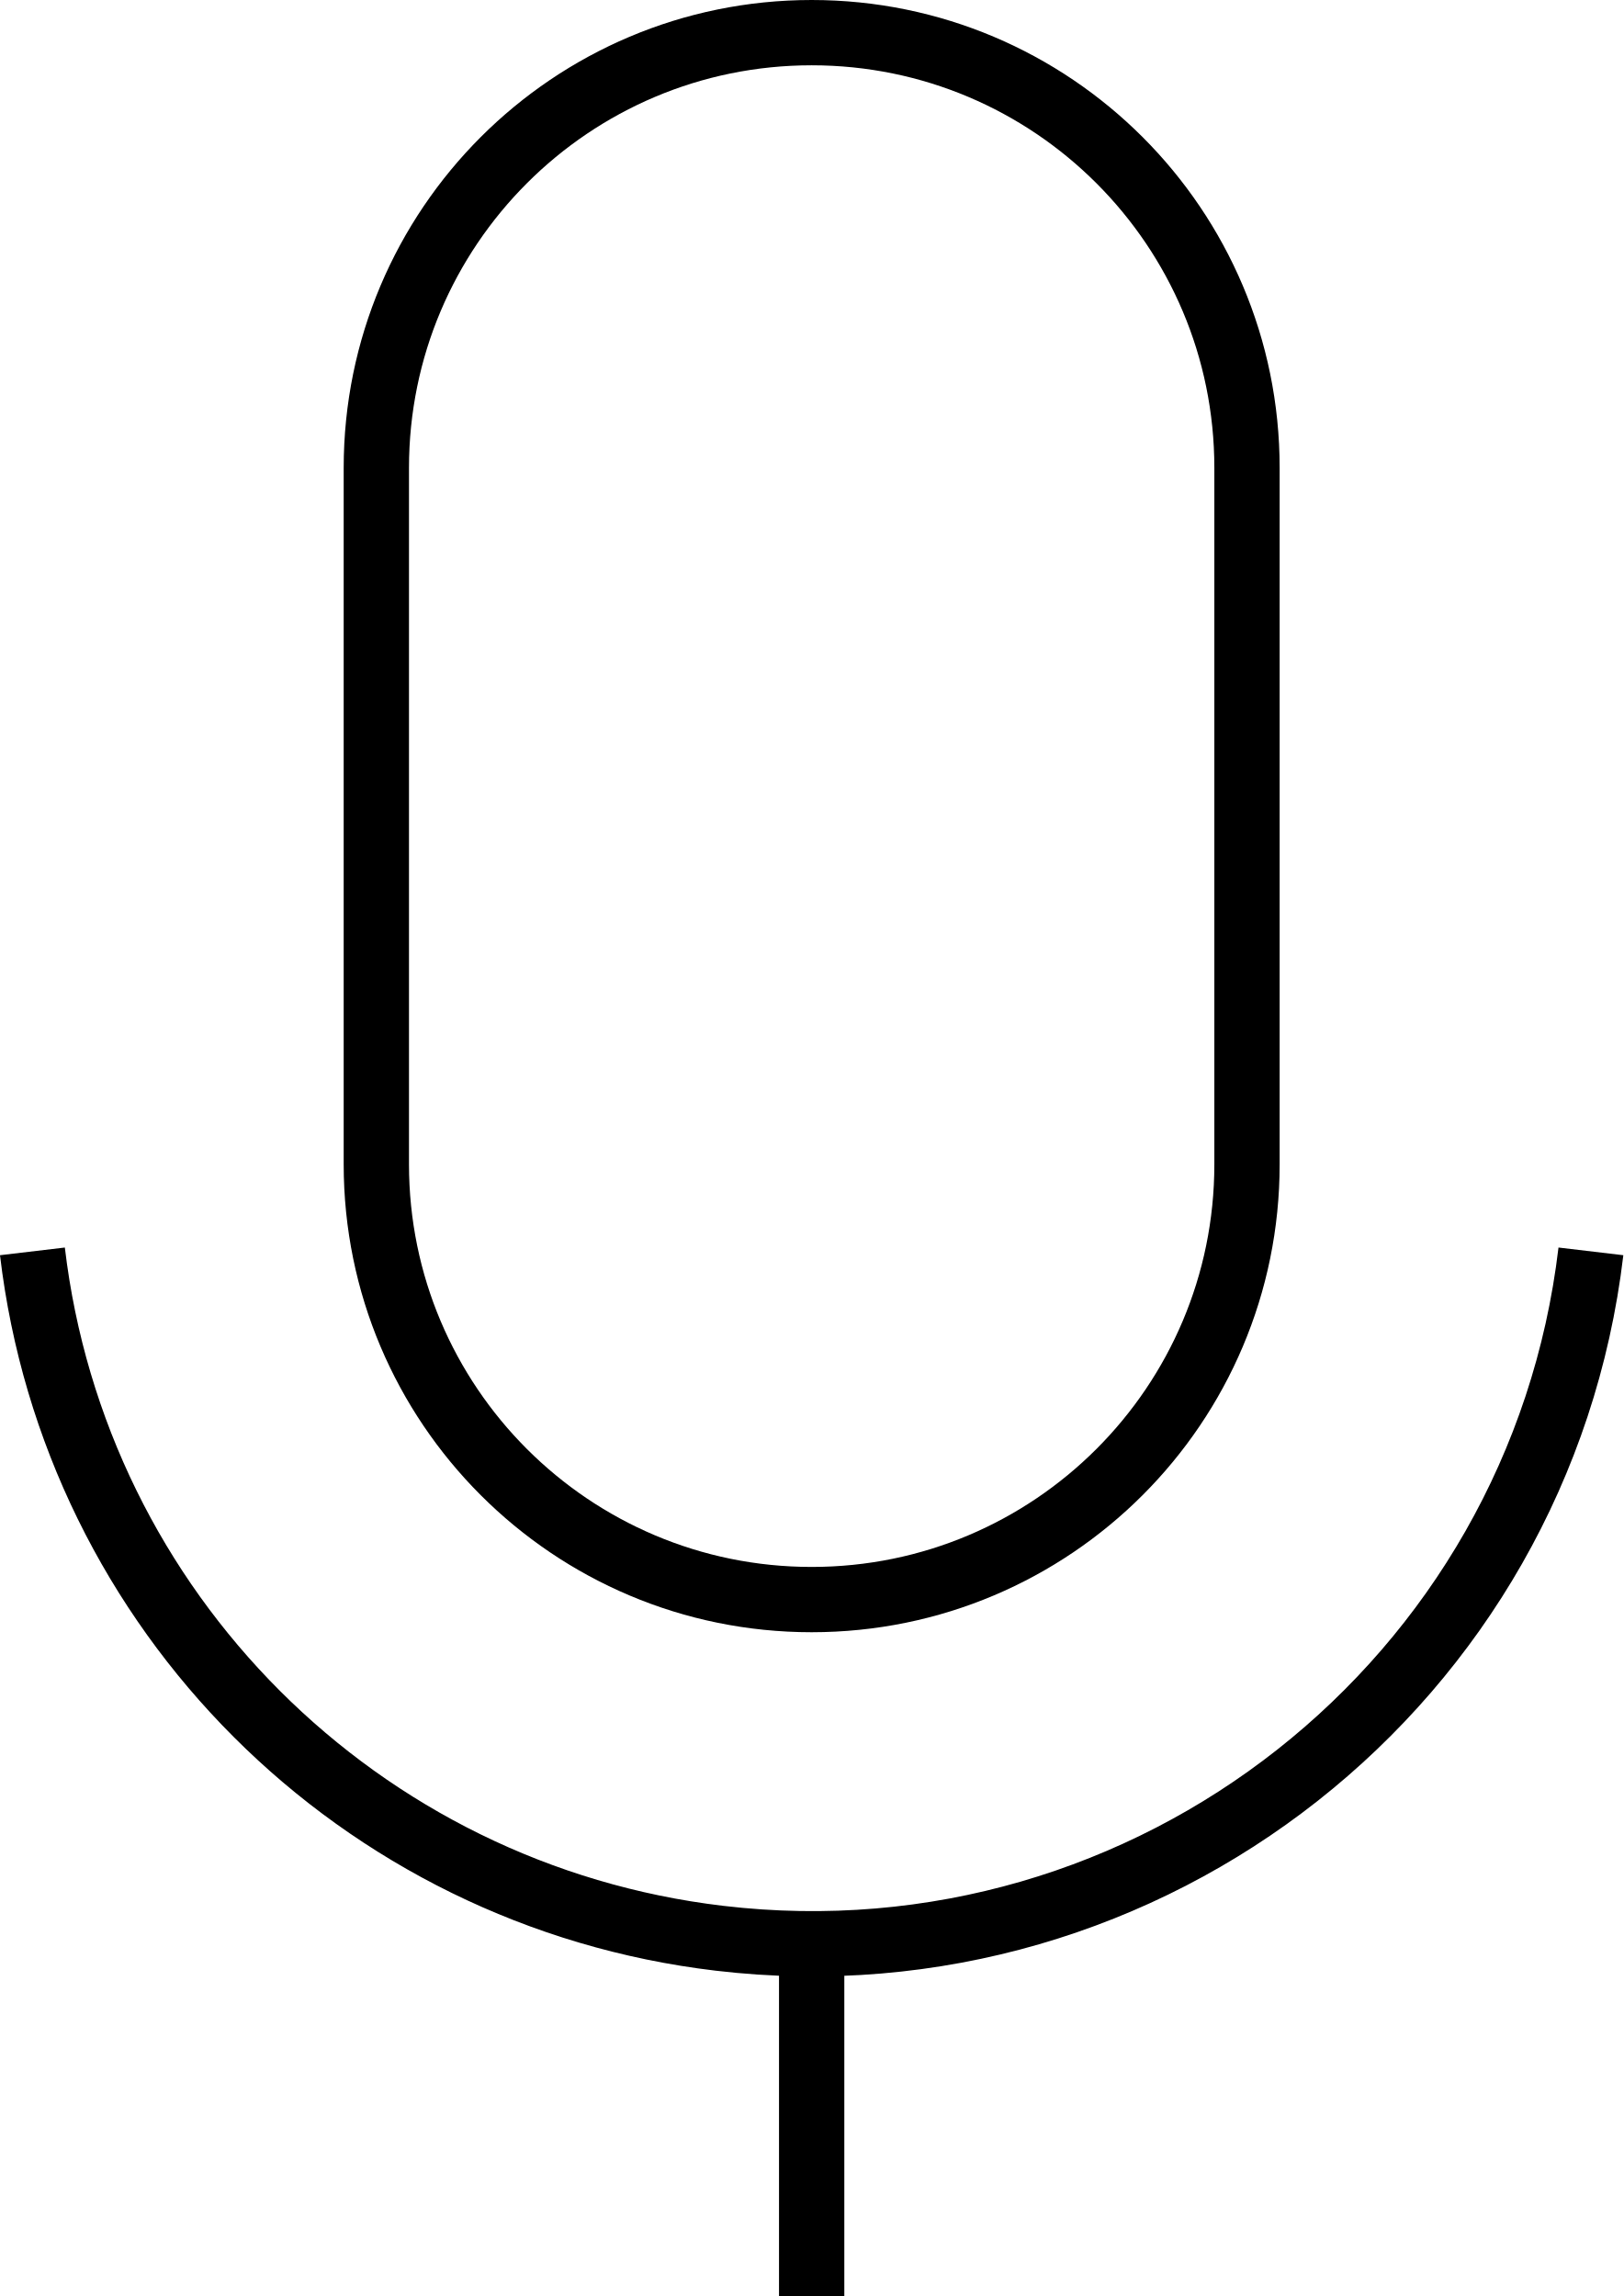
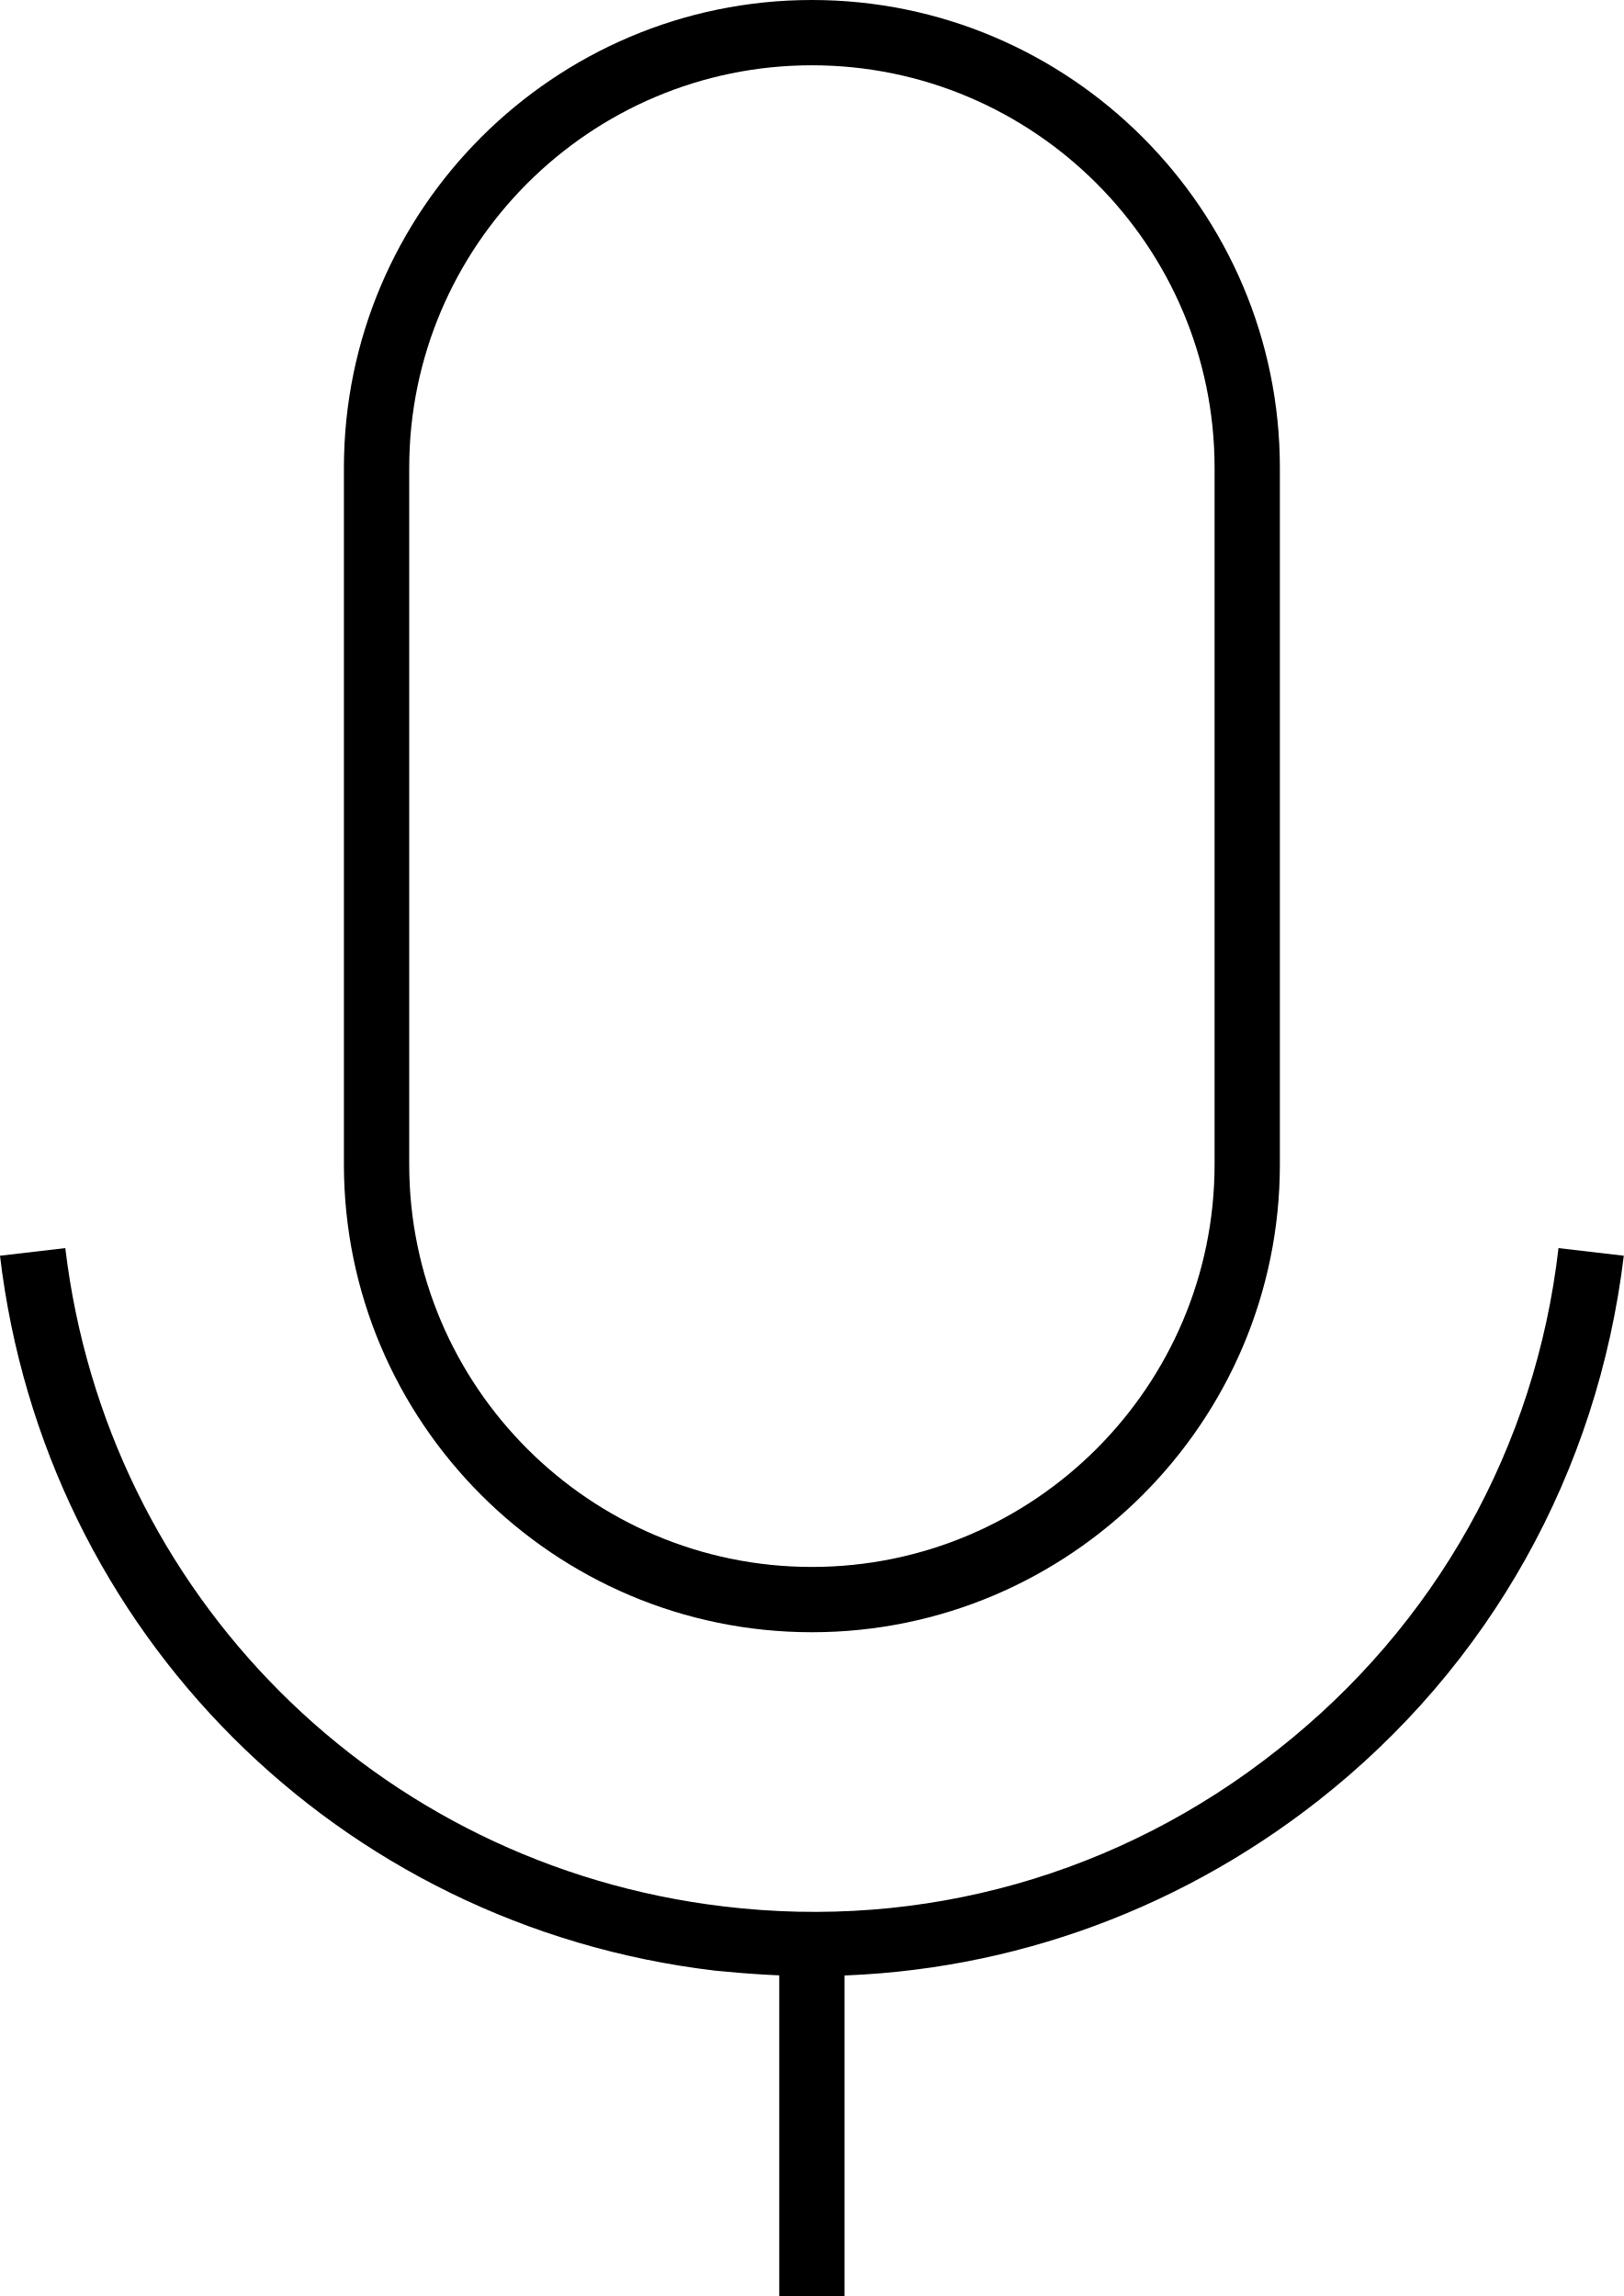
- <svg xmlns="http://www.w3.org/2000/svg" id="Layer_1" data-name="Layer 1" viewBox="0 0 149.158 211">
-   <defs>
-     <style>
-       .cls-1 {
-         fill: none;
-         stroke: #000;
-         stroke-miterlimit: 10;
-         stroke-width: 6px;
-       }
-     </style>
-   </defs>
-   <path class="cls-1" d="m74.579,3h0c22.091,0,40,17.909,40,40v64c0,22.091-17.909,40-40,40h0c-22.091,0-40-17.909-40-40V43c0-22.091,17.909-40,40-40Z" />
-   <line class="cls-1" x1="74.579" y1="179" x2="74.579" y2="211" />
-   <path class="cls-1" d="m146.179,115c-4.681,39.544-40.533,67.805-80.076,63.124-33.103-3.919-59.205-30.02-63.124-63.124" />
+ <svg xmlns="http://www.w3.org/2000/svg" version="1.1" id="Layer_1" x="0px" y="0px" viewBox="0 0 149.2 211" style="enable-background:new 0 0 149.2 211;" xml:space="preserve">
+   <g>
+     <path d="M74.6,150c-23.7,0-43-19.3-43-43V43c0-23.7,19.3-43,43-43c23.7,0,43,19.3,43,43v64C117.6,130.7,98.3,150,74.6,150z M74.6,6   c-20.4,0-37,16.6-37,37v64c0,20.4,16.6,37,37,37c20.4,0,37-16.6,37-37V43C111.6,22.6,95,6,74.6,6z" />
+   </g>
+   <g>
+     <rect x="71.6" y="179" width="6" height="32" />
+   </g>
+   <g>
+     <path d="M74.7,181.6c-3,0-6-0.2-9-0.5C31.1,177,4.1,150,0,115.4l6-0.7c3.8,31.8,28.6,56.7,60.5,60.5c18.3,2.2,36.4-2.9,50.9-14.4   c14.5-11.4,23.7-27.8,25.8-46.1l6,0.7c-2.4,19.9-12.3,37.7-28.1,50.1C107.7,176,91.5,181.6,74.7,181.6z" />
+   </g>
</svg>
